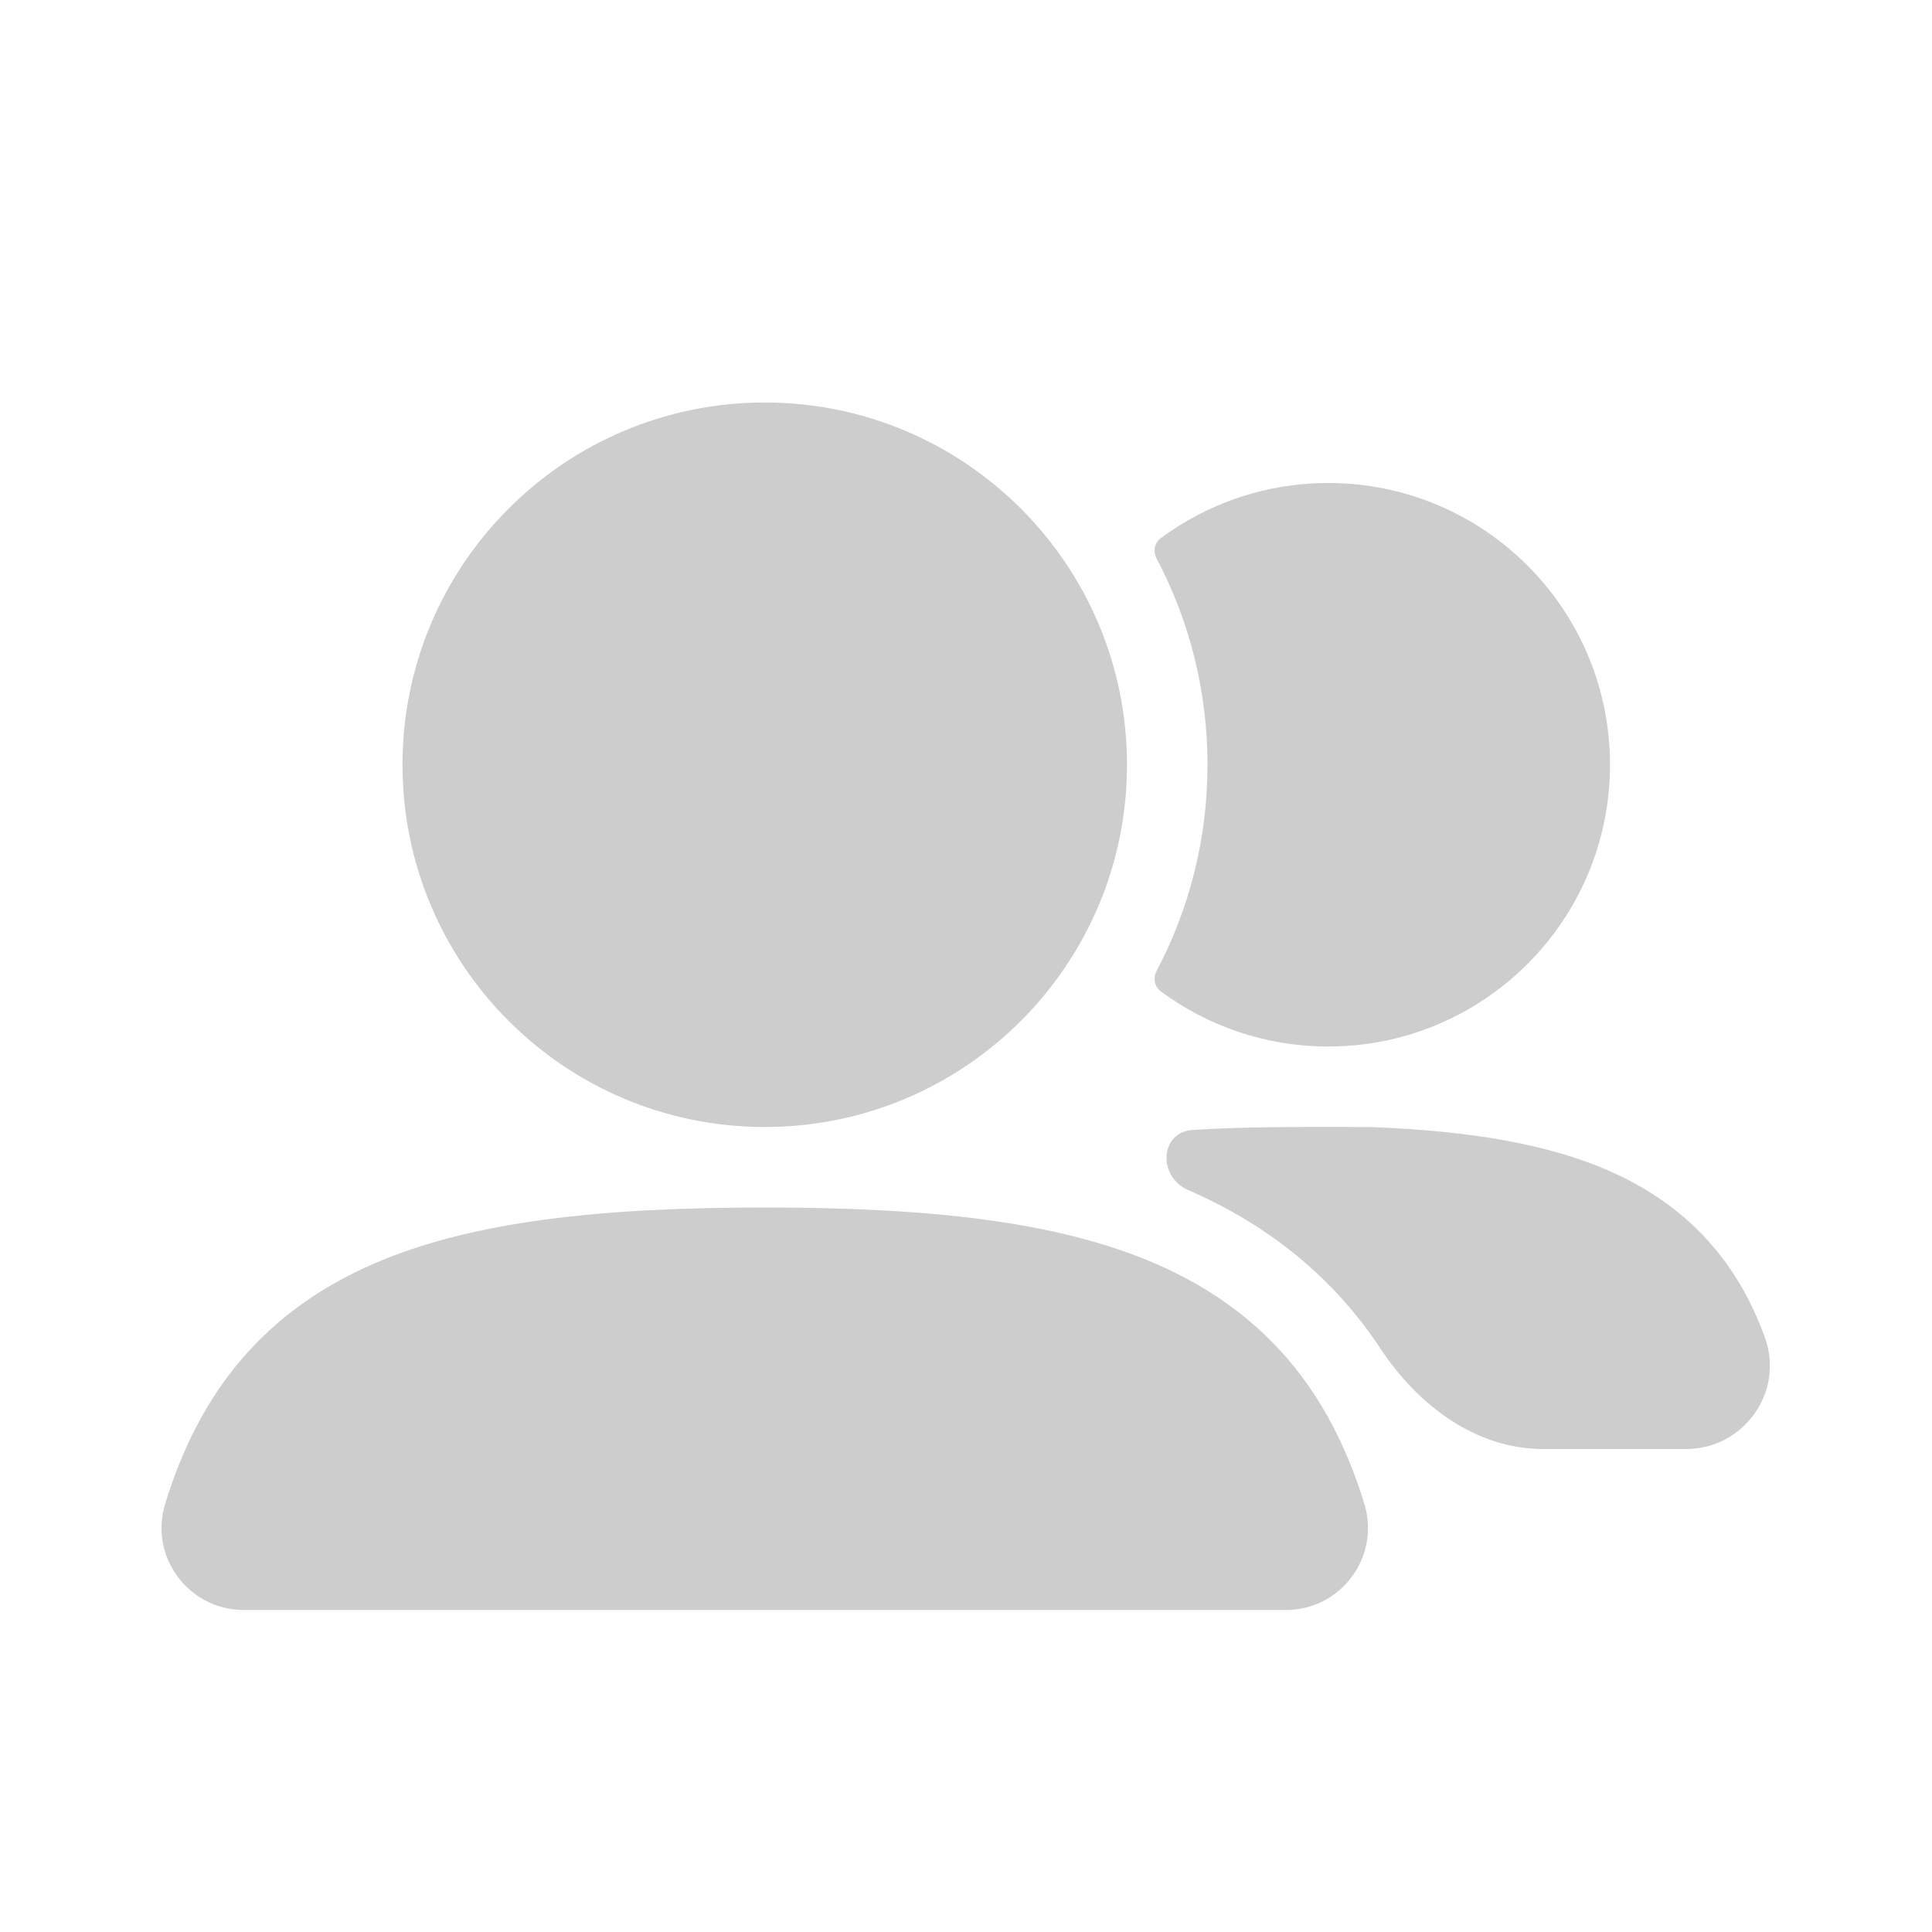
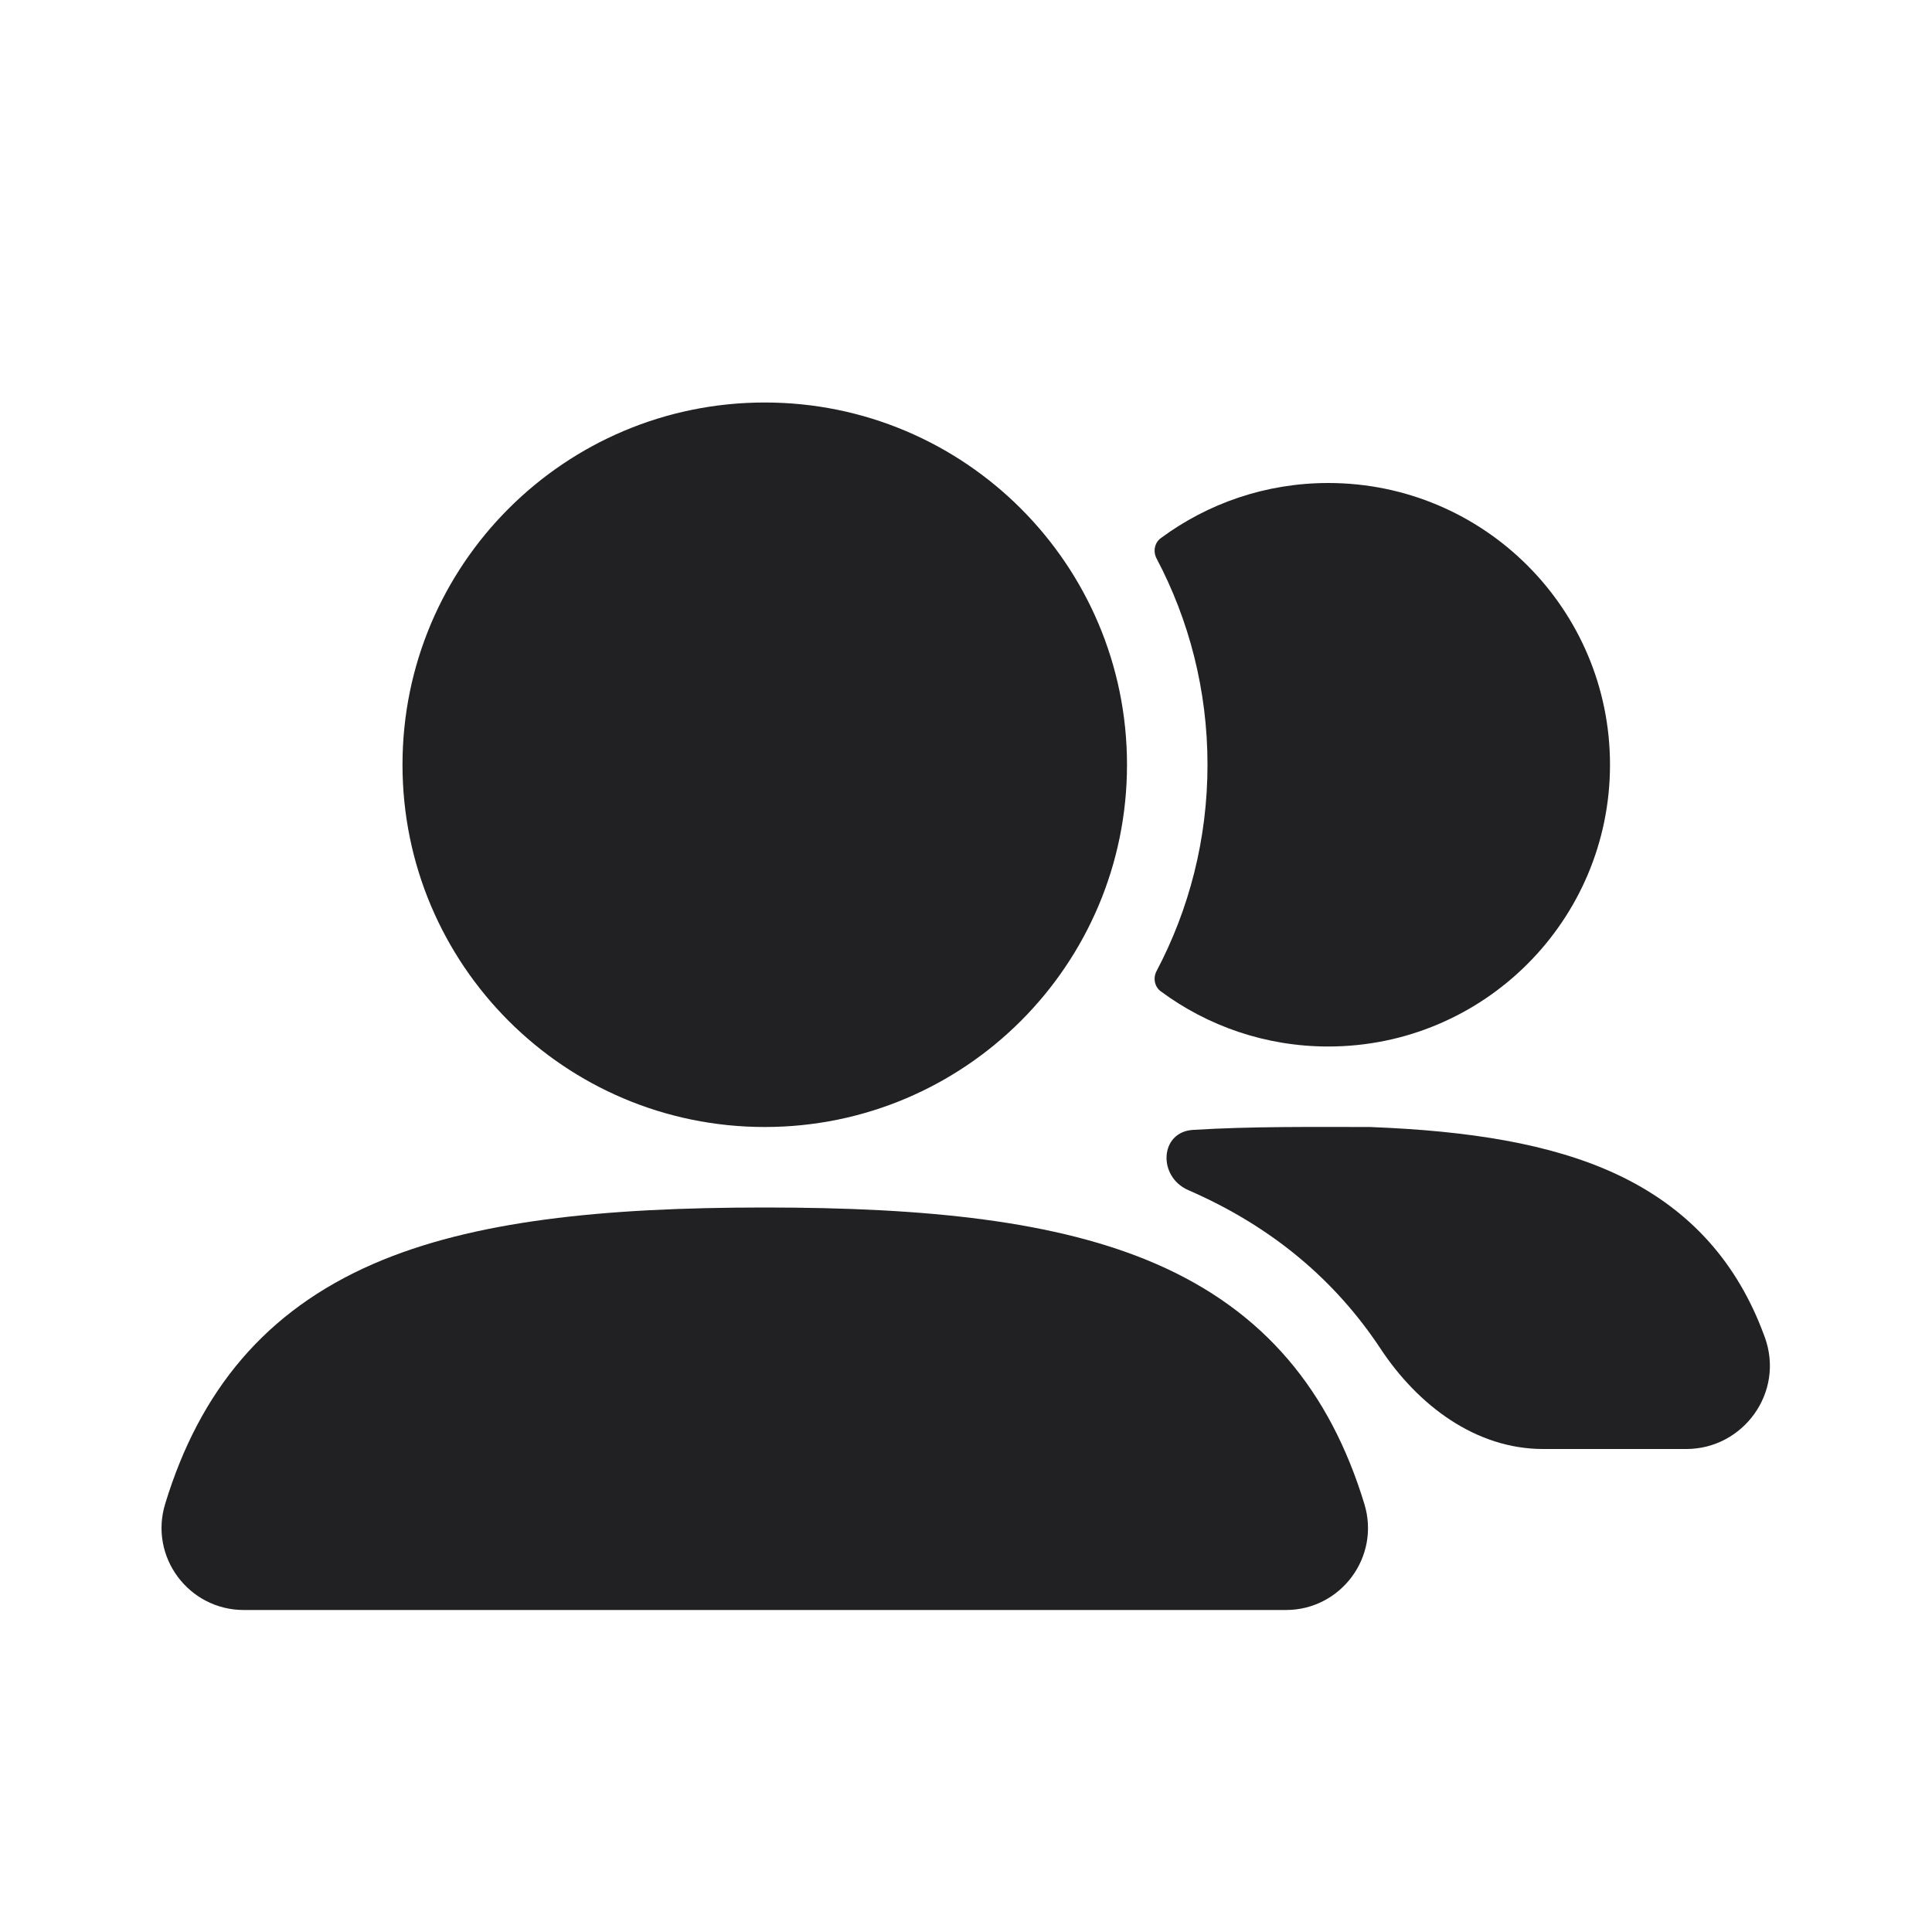
<svg xmlns="http://www.w3.org/2000/svg" width="35px" height="35px" viewBox="0 0 24 24" fill="none">
  <g id="SVGRepo_bgCarrier" stroke-width="0" />
  <g id="SVGRepo_tracerCarrier" stroke-linecap="round" stroke-linejoin="round" />
  <g id="SVGRepo_iconCarrier">
    <rect width="24" height="24" fill="transparent" />
-     <path fill-rule="evenodd" clip-rule="evenodd" d="M5 9.5C5 7.015 7.015 5 9.5 5C11.985 5 14 7.015 14 9.5C14 11.985 11.985 14 9.5 14C7.015 14 5 11.985 5 9.5Z" fill="#cdcdcd" />
-     <path d="M14.367 12.063C14.322 12.149 14.341 12.257 14.42 12.315C15.001 12.745 15.721 13 16.5 13C18.433 13 20 11.433 20 9.5C20 7.567 18.433 6 16.5 6C15.721 6 15.001 6.255 14.42 6.685C14.341 6.743 14.322 6.851 14.367 6.937C14.771 7.702 15 8.574 15 9.5C15 10.426 14.771 11.298 14.367 12.063Z" fill="#cdcdcd" />
-     <path fill-rule="evenodd" clip-rule="evenodd" d="M4.641 15.699C5.874 15.164 7.49 15 9.5 15C11.511 15 13.129 15.165 14.362 15.701C15.705 16.285 16.521 17.279 16.949 18.684C17.149 19.342 16.655 20 15.974 20H3.028C2.346 20 1.85 19.341 2.052 18.681C2.48 17.277 3.297 16.283 4.641 15.699Z" fill="#cdcdcd" />
-     <path d="M14.819 14.036C14.405 14.062 14.38 14.618 14.761 14.784V14.784C15.803 15.237 16.588 15.904 17.151 16.756C17.613 17.455 18.33 18 19.168 18H20.948C21.655 18 22.172 17.297 21.923 16.611C21.908 16.571 21.893 16.532 21.878 16.493C21.536 15.629 20.949 14.992 20.08 14.586C19.264 14.206 18.242 14.048 17.039 14.001L17.019 14H17C16.291 14 15.551 13.991 14.819 14.036Z" fill="#cdcdcd" />
+     <path fill-rule="evenodd" clip-rule="evenodd" d="M5 9.5C5 7.015 7.015 5 9.5 5C11.985 5 14 7.015 14 9.5C14 11.985 11.985 14 9.5 14C7.015 14 5 11.985 5 9.5Z" fill="#212123" />
+     <path d="M14.367 12.063C14.322 12.149 14.341 12.257 14.42 12.315C15.001 12.745 15.721 13 16.5 13C18.433 13 20 11.433 20 9.5C20 7.567 18.433 6 16.5 6C15.721 6 15.001 6.255 14.42 6.685C14.341 6.743 14.322 6.851 14.367 6.937C14.771 7.702 15 8.574 15 9.5C15 10.426 14.771 11.298 14.367 12.063Z" fill="#212123" />
+     <path fill-rule="evenodd" clip-rule="evenodd" d="M4.641 15.699C5.874 15.164 7.49 15 9.5 15C11.511 15 13.129 15.165 14.362 15.701C15.705 16.285 16.521 17.279 16.949 18.684C17.149 19.342 16.655 20 15.974 20H3.028C2.346 20 1.85 19.341 2.052 18.681C2.48 17.277 3.297 16.283 4.641 15.699Z" fill="#212123" />
+     <path d="M14.819 14.036C14.405 14.062 14.38 14.618 14.761 14.784V14.784C15.803 15.237 16.588 15.904 17.151 16.756C17.613 17.455 18.33 18 19.168 18H20.948C21.655 18 22.172 17.297 21.923 16.611C21.908 16.571 21.893 16.532 21.878 16.493C21.536 15.629 20.949 14.992 20.08 14.586C19.264 14.206 18.242 14.048 17.039 14.001L17.019 14H17C16.291 14 15.551 13.991 14.819 14.036Z" fill="#212123" />
  </g>
</svg>
